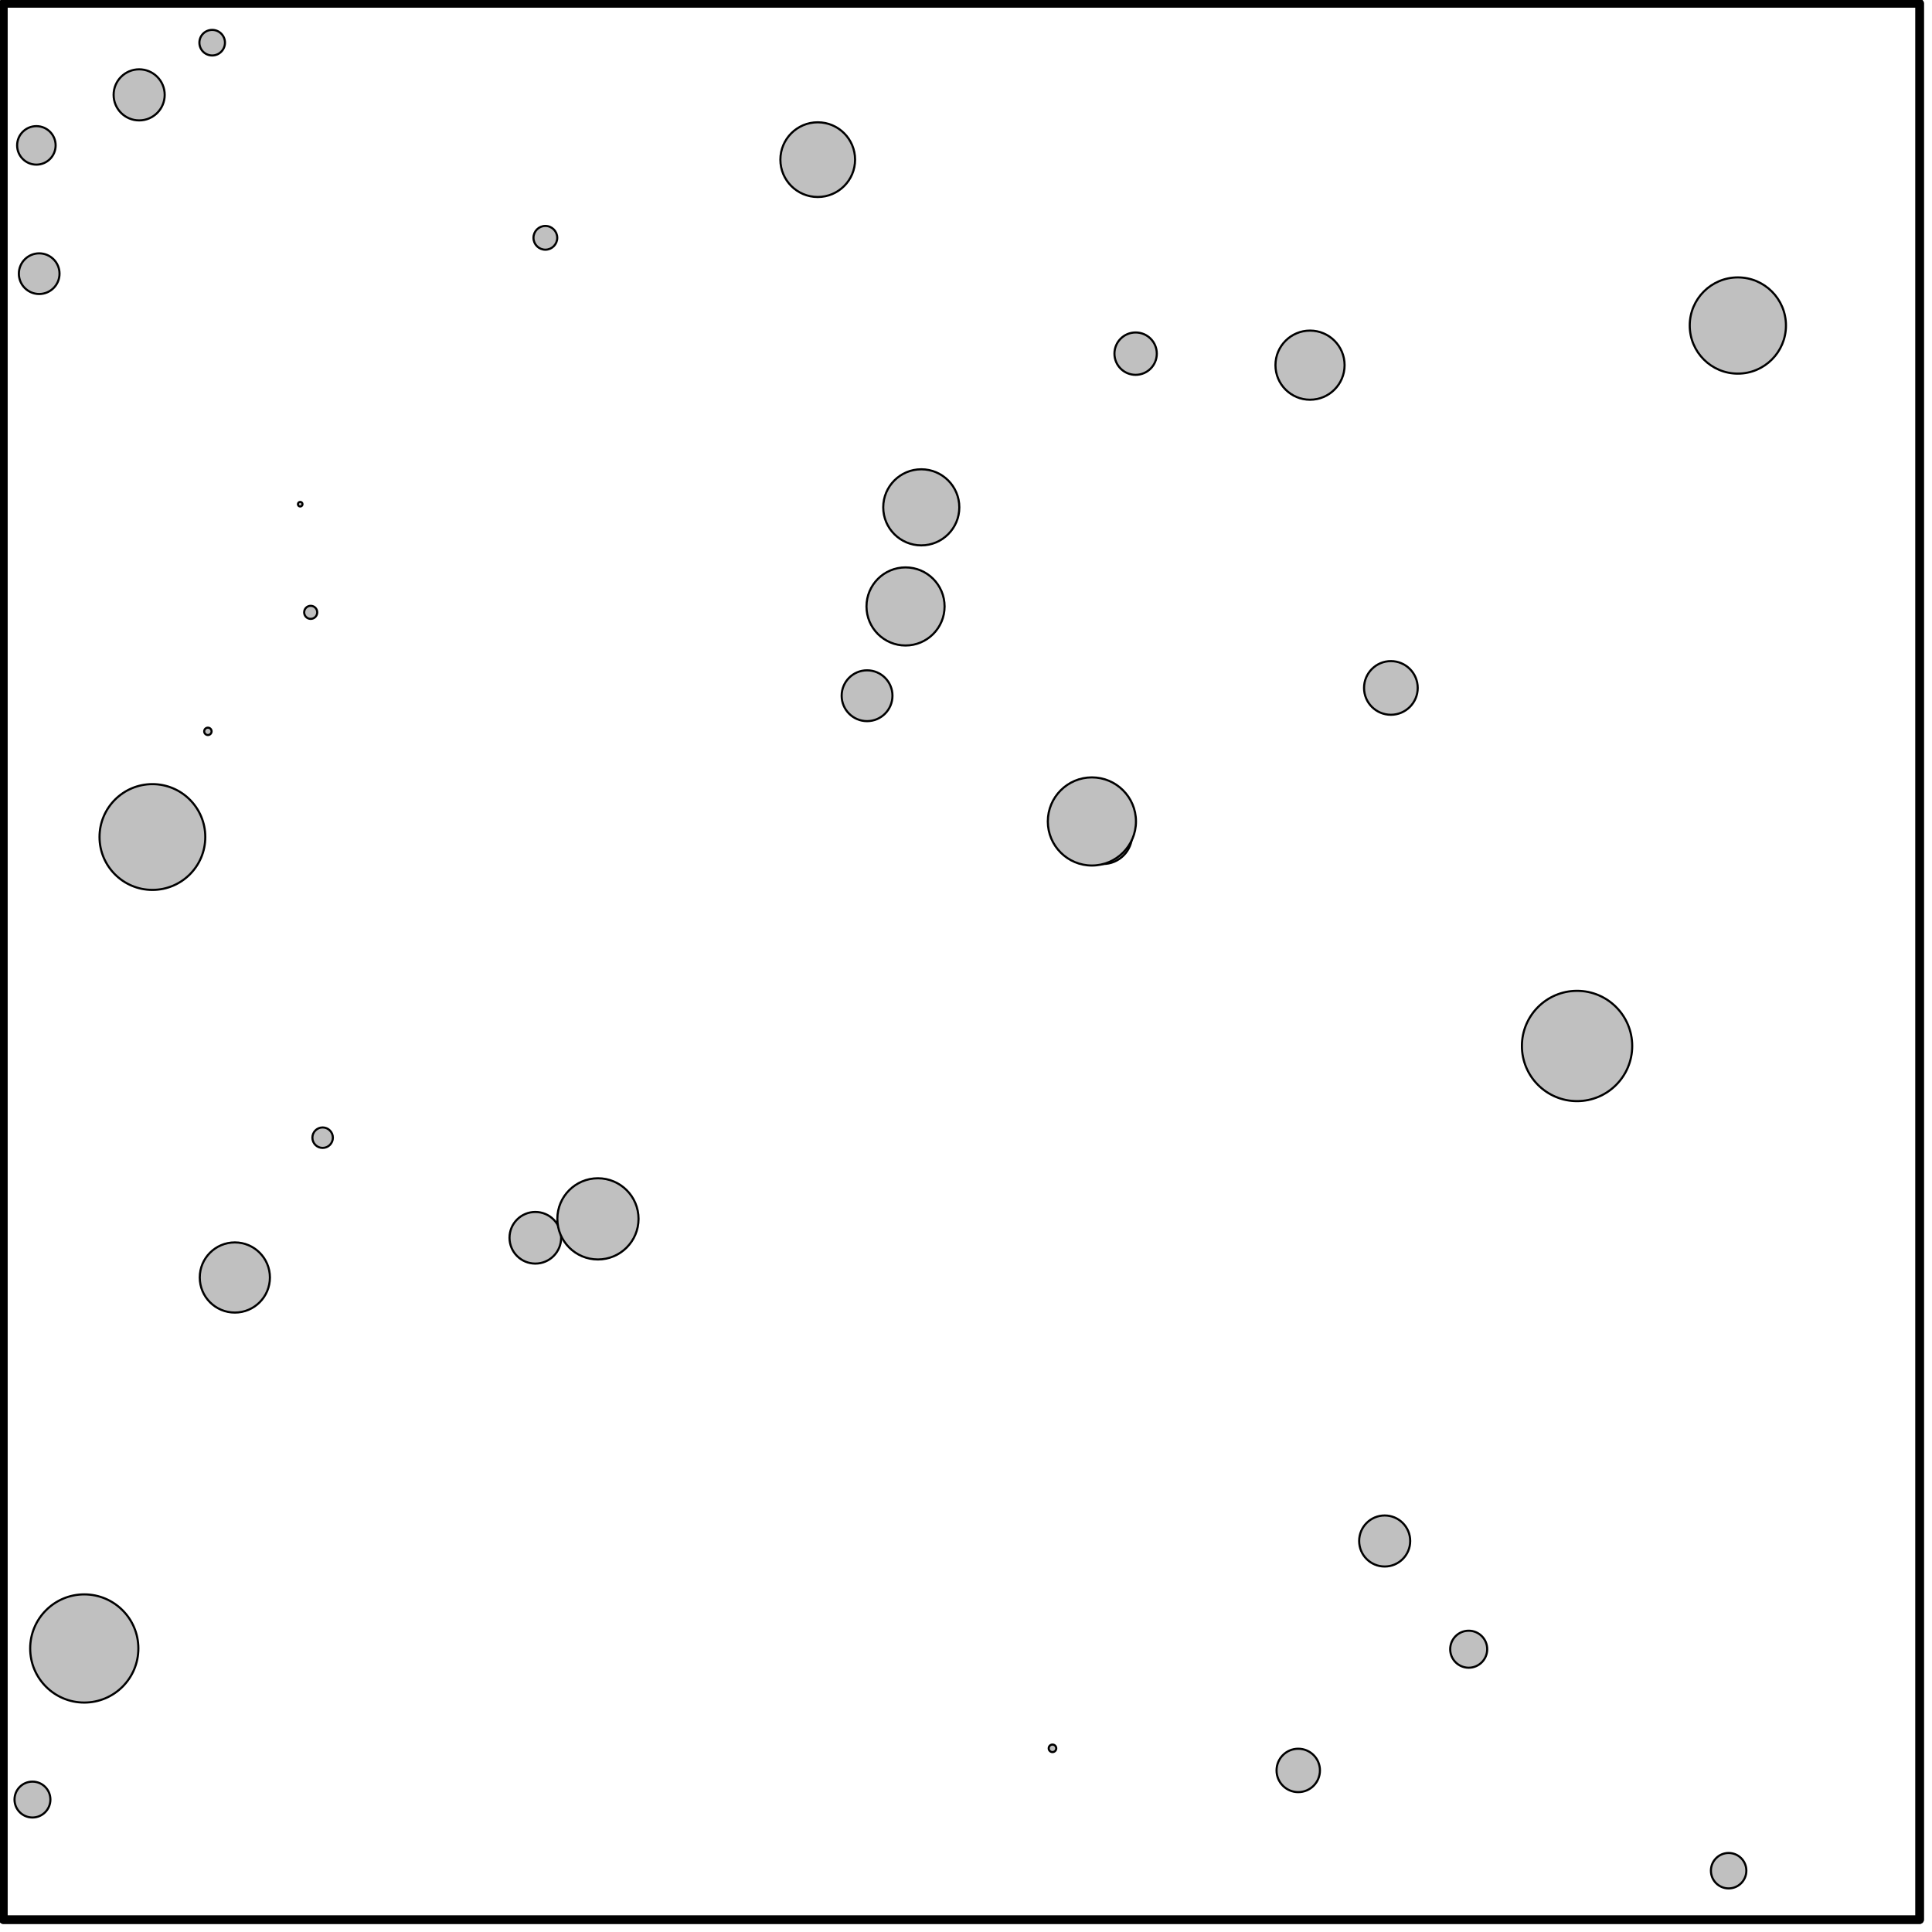
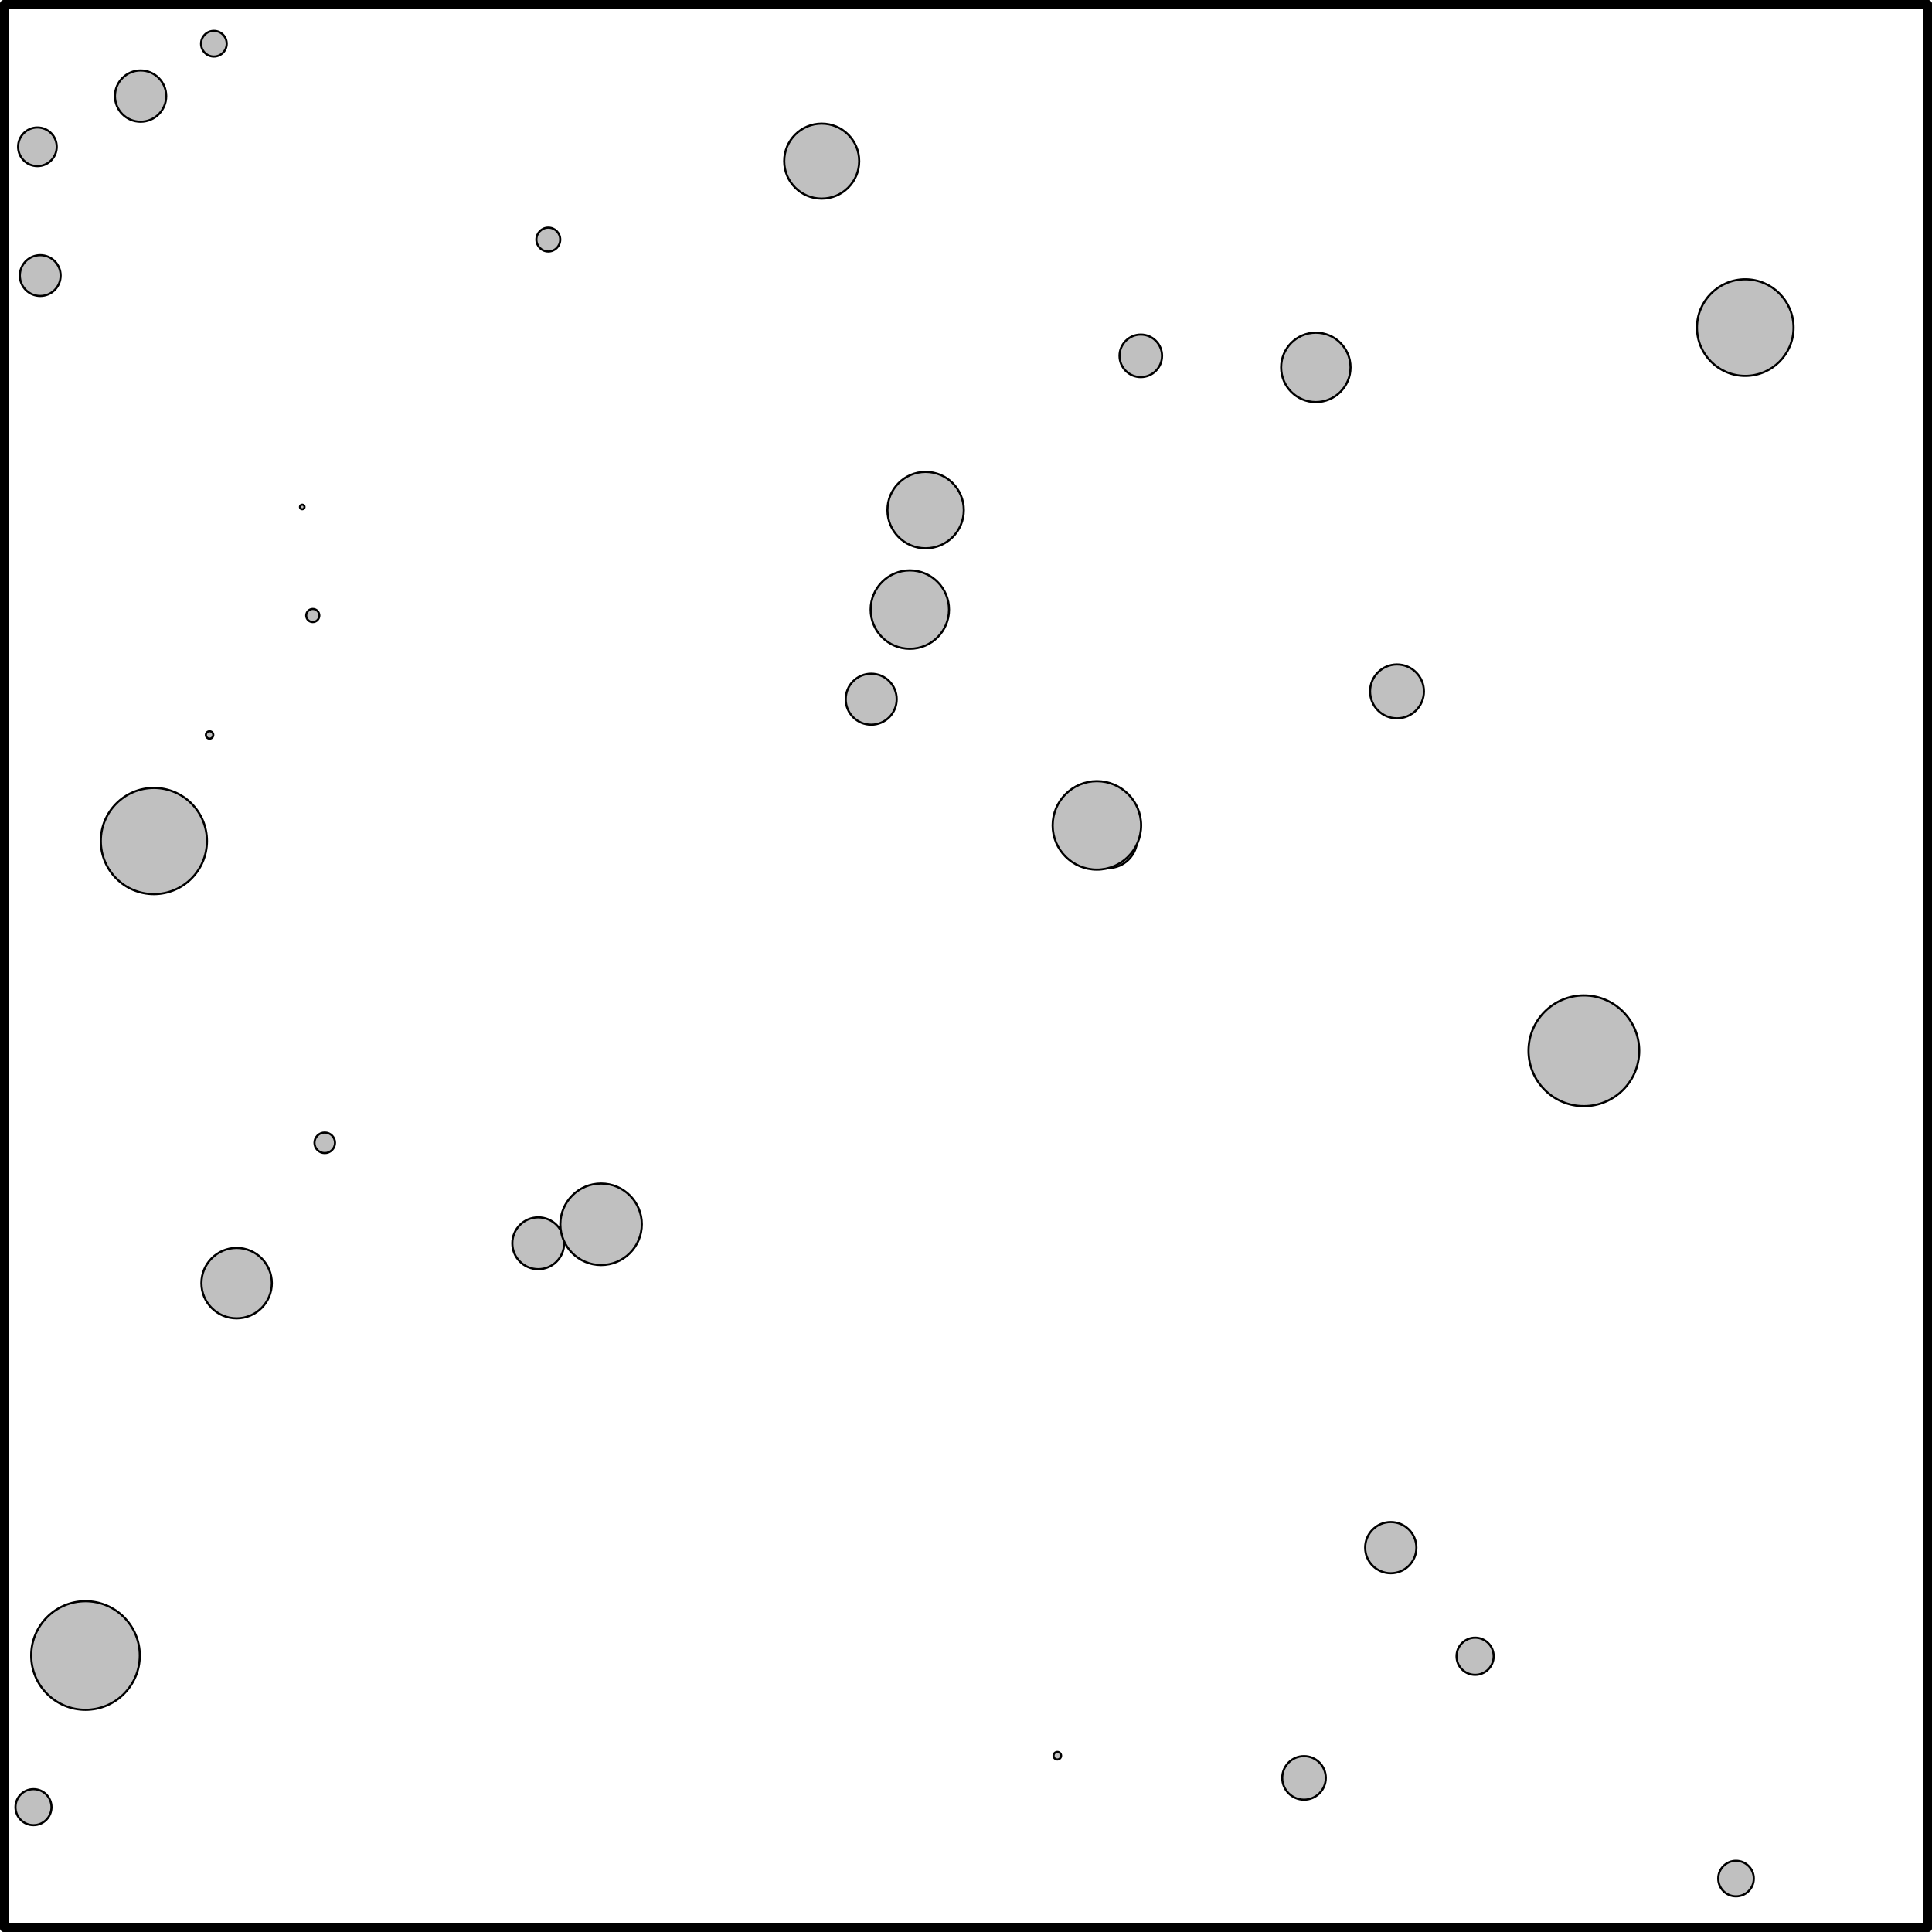
- <svg xmlns="http://www.w3.org/2000/svg" height="457.252pt" version="1.1" viewBox="56.621 54.06 457.252 457.252" width="457.252pt">
+ <svg xmlns="http://www.w3.org/2000/svg" height="455.544pt" version="1.1" viewBox="56.409 53.858 455.544 455.544" width="455.544pt">
  <g id="page1">
    <g transform="matrix(0.996264 0 0 0.996264 57.4094 54.8583)">
      <path d="M 250.133 414.531C 250.133 414.037 249.732 413.636 249.237 413.636C 248.743 413.636 248.342 414.037 248.342 414.531C 248.342 415.026 248.743 415.427 249.237 415.427C 249.732 415.427 250.133 415.026 250.133 414.531Z" fill="#c0c0c0" />
    </g>
    <g transform="matrix(0.996264 0 0 0.996264 57.4094 54.8583)">
      <path d="M 250.133 414.531C 250.133 414.037 249.732 413.636 249.237 413.636C 248.743 413.636 248.342 414.037 248.342 414.531C 248.342 415.026 248.743 415.427 249.237 415.427C 249.732 415.427 250.133 415.026 250.133 414.531Z" fill="none" stroke="#000000" stroke-linecap="round" stroke-linejoin="round" stroke-miterlimit="10.037" stroke-width="0.502" />
    </g>
    <g transform="matrix(0.996264 0 0 0.996264 57.4094 54.8583)">
      <path d="M 78.285 269.467C 78.285 268.124 77.196 267.036 75.853 267.036C 74.51 267.036 73.421 268.124 73.421 269.467C 73.421 270.81 74.51 271.899 75.853 271.899C 77.196 271.899 78.285 270.81 78.285 269.467Z" fill="#c0c0c0" />
    </g>
    <g transform="matrix(0.996264 0 0 0.996264 57.4094 54.8583)">
      <path d="M 78.285 269.467C 78.285 268.124 77.196 267.036 75.853 267.036C 74.51 267.036 73.421 268.124 73.421 269.467C 73.421 270.81 74.51 271.899 75.853 271.899C 77.196 271.899 78.285 270.81 78.285 269.467Z" fill="none" stroke="#000000" stroke-linecap="round" stroke-linejoin="round" stroke-miterlimit="10.037" stroke-width="0.502" />
    </g>
    <g transform="matrix(0.996264 0 0 0.996264 57.4094 54.8583)">
      <path d="M 336.001 162.626C 336.001 159.106 333.147 156.252 329.627 156.252C 326.107 156.252 323.253 159.106 323.253 162.626C 323.253 166.146 326.107 169 329.627 169C 333.147 169 336.001 166.146 336.001 162.626Z" fill="#c0c0c0" />
    </g>
    <g transform="matrix(0.996264 0 0 0.996264 57.4094 54.8583)">
      <path d="M 336.001 162.626C 336.001 159.106 333.147 156.252 329.627 156.252C 326.107 156.252 323.253 159.106 323.253 162.626C 323.253 166.146 326.107 169 329.627 169C 333.147 169 336.001 166.146 336.001 162.626Z" fill="none" stroke="#000000" stroke-linecap="round" stroke-linejoin="round" stroke-miterlimit="10.037" stroke-width="0.502" />
    </g>
    <g transform="matrix(0.996264 0 0 0.996264 57.4094 54.8583)">
      <path d="M 12.425 33.736C 12.425 31.211 10.378 29.164 7.852 29.164C 5.327 29.164 3.279 31.211 3.279 33.736C 3.279 36.262 5.327 38.309 7.852 38.309C 10.378 38.309 12.425 36.262 12.425 33.736Z" fill="#c0c0c0" />
    </g>
    <g transform="matrix(0.996264 0 0 0.996264 57.4094 54.8583)">
      <path d="M 12.425 33.736C 12.425 31.211 10.378 29.164 7.852 29.164C 5.327 29.164 3.279 31.211 3.279 33.736C 3.279 36.262 5.327 38.309 7.852 38.309C 10.378 38.309 12.425 36.262 12.425 33.736Z" fill="none" stroke="#000000" stroke-linecap="round" stroke-linejoin="round" stroke-miterlimit="10.037" stroke-width="0.502" />
    </g>
    <g transform="matrix(0.996264 0 0 0.996264 57.4094 54.8583)">
      <path d="M 202.344 37.125C 202.344 32.224 198.371 28.252 193.47 28.252C 188.569 28.252 184.597 32.224 184.597 37.125C 184.597 42.026 188.569 45.998 193.47 45.998C 198.371 45.998 202.344 42.026 202.344 37.125Z" fill="#c0c0c0" />
    </g>
    <g transform="matrix(0.996264 0 0 0.996264 57.4094 54.8583)">
      <path d="M 202.344 37.125C 202.344 32.224 198.371 28.252 193.47 28.252C 188.569 28.252 184.597 32.224 184.597 37.125C 184.597 42.026 188.569 45.998 193.47 45.998C 198.371 45.998 202.344 42.026 202.344 37.125Z" fill="none" stroke="#000000" stroke-linecap="round" stroke-linejoin="round" stroke-miterlimit="10.037" stroke-width="0.502" />
    </g>
    <g transform="matrix(0.996264 0 0 0.996264 57.4094 54.8583)">
      <path d="M 227.105 119.719C 227.105 114.728 223.058 110.682 218.067 110.682C 213.076 110.682 209.03 114.728 209.03 119.719C 209.03 124.711 213.076 128.757 218.067 128.757C 223.058 128.757 227.105 124.711 227.105 119.719Z" fill="#c0c0c0" />
    </g>
    <g transform="matrix(0.996264 0 0 0.996264 57.4094 54.8583)">
      <path d="M 227.105 119.719C 227.105 114.728 223.058 110.682 218.067 110.682C 213.076 110.682 209.03 114.728 209.03 119.719C 209.03 124.711 213.076 128.757 218.067 128.757C 223.058 128.757 227.105 124.711 227.105 119.719Z" fill="none" stroke="#000000" stroke-linecap="round" stroke-linejoin="round" stroke-miterlimit="10.037" stroke-width="0.502" />
    </g>
    <g transform="matrix(0.996264 0 0 0.996264 57.4094 54.8583)">
      <path d="M 352.51 390.988C 352.51 388.56 350.542 386.592 348.115 386.592C 345.687 386.592 343.719 388.56 343.719 390.988C 343.719 393.415 345.687 395.383 348.115 395.383C 350.542 395.383 352.51 393.415 352.51 390.988Z" fill="#c0c0c0" />
    </g>
    <g transform="matrix(0.996264 0 0 0.996264 57.4094 54.8583)">
      <path d="M 352.51 390.988C 352.51 388.56 350.542 386.592 348.115 386.592C 345.687 386.592 343.719 388.56 343.719 390.988C 343.719 393.415 345.687 395.383 348.115 395.383C 350.542 395.383 352.51 393.415 352.51 390.988Z" fill="none" stroke="#000000" stroke-linecap="round" stroke-linejoin="round" stroke-miterlimit="10.037" stroke-width="0.502" />
    </g>
    <g transform="matrix(0.996264 0 0 0.996264 57.4094 54.8583)">
      <path d="M 131.587 55.694C 131.587 54.135 130.323 52.871 128.764 52.871C 127.205 52.871 125.942 54.135 125.942 55.694C 125.942 57.252 127.205 58.516 128.764 58.516C 130.323 58.516 131.587 57.252 131.587 55.694Z" fill="#c0c0c0" />
    </g>
    <g transform="matrix(0.996264 0 0 0.996264 57.4094 54.8583)">
      <path d="M 131.587 55.694C 131.587 54.135 130.323 52.871 128.764 52.871C 127.205 52.871 125.942 54.135 125.942 55.694C 125.942 57.252 127.205 58.516 128.764 58.516C 130.323 58.516 131.587 57.252 131.587 55.694Z" fill="none" stroke="#000000" stroke-linecap="round" stroke-linejoin="round" stroke-miterlimit="10.037" stroke-width="0.502" />
    </g>
    <g transform="matrix(0.996264 0 0 0.996264 57.4094 54.8583)">
      <path d="M 312.775 419.783C 312.775 416.936 310.467 414.629 307.621 414.629C 304.775 414.629 302.467 416.936 302.467 419.783C 302.467 422.629 304.775 424.937 307.621 424.937C 310.467 424.937 312.775 422.629 312.775 419.783Z" fill="#c0c0c0" />
    </g>
    <g transform="matrix(0.996264 0 0 0.996264 57.4094 54.8583)">
      <path d="M 312.775 419.783C 312.775 416.936 310.467 414.629 307.621 414.629C 304.775 414.629 302.467 416.936 302.467 419.783C 302.467 422.629 304.775 424.937 307.621 424.937C 310.467 424.937 312.775 422.629 312.775 419.783Z" fill="none" stroke="#000000" stroke-linecap="round" stroke-linejoin="round" stroke-miterlimit="10.037" stroke-width="0.502" />
    </g>
    <g transform="matrix(0.996264 0 0 0.996264 57.4094 54.8583)">
      <path d="M 386.956 247.684C 386.956 240.449 381.091 234.584 373.855 234.584C 366.62 234.584 360.755 240.449 360.755 247.684C 360.755 254.919 366.62 260.784 373.855 260.784C 381.091 260.784 386.956 254.919 386.956 247.684Z" fill="#c0c0c0" />
    </g>
    <g transform="matrix(0.996264 0 0 0.996264 57.4094 54.8583)">
      <path d="M 386.956 247.684C 386.956 240.449 381.091 234.584 373.855 234.584C 366.62 234.584 360.755 240.449 360.755 247.684C 360.755 254.919 366.62 260.784 373.855 260.784C 381.091 260.784 386.956 254.919 386.956 247.684Z" fill="none" stroke="#000000" stroke-linecap="round" stroke-linejoin="round" stroke-miterlimit="10.037" stroke-width="0.502" />
    </g>
    <g transform="matrix(0.996264 0 0 0.996264 57.4094 54.8583)">
      <path d="M 268.155 197.514C 268.155 193.683 265.049 190.577 261.218 190.577C 257.387 190.577 254.282 193.683 254.282 197.514C 254.282 201.345 257.387 204.451 261.218 204.451C 265.049 204.451 268.155 201.345 268.155 197.514Z" fill="#c0c0c0" />
    </g>
    <g transform="matrix(0.996264 0 0 0.996264 57.4094 54.8583)">
      <path d="M 268.155 197.514C 268.155 193.683 265.049 190.577 261.218 190.577C 257.387 190.577 254.282 193.683 254.282 197.514C 254.282 201.345 257.387 204.451 261.218 204.451C 265.049 204.451 268.155 201.345 268.155 197.514Z" fill="none" stroke="#000000" stroke-linecap="round" stroke-linejoin="round" stroke-miterlimit="10.037" stroke-width="0.502" />
    </g>
    <g transform="matrix(0.996264 0 0 0.996264 57.4094 54.8583)">
      <path d="M 71.073 118.979C 71.073 118.678 70.829 118.434 70.528 118.434C 70.227 118.434 69.983 118.678 69.983 118.979C 69.983 119.28 70.227 119.524 70.528 119.524C 70.829 119.524 71.073 119.28 71.073 118.979Z" fill="#c0c0c0" />
    </g>
    <g transform="matrix(0.996264 0 0 0.996264 57.4094 54.8583)">
      <path d="M 71.073 118.979C 71.073 118.678 70.829 118.434 70.528 118.434C 70.227 118.434 69.983 118.678 69.983 118.979C 69.983 119.28 70.227 119.524 70.528 119.524C 70.829 119.524 71.073 119.28 71.073 118.979Z" fill="none" stroke="#000000" stroke-linecap="round" stroke-linejoin="round" stroke-miterlimit="10.037" stroke-width="0.502" />
    </g>
    <g transform="matrix(0.996264 0 0 0.996264 57.4094 54.8583)">
      <path d="M 132.515 293.245C 132.515 289.857 129.769 287.111 126.382 287.111C 122.994 287.111 120.248 289.857 120.248 293.245C 120.248 296.632 122.994 299.378 126.382 299.378C 129.769 299.378 132.515 296.632 132.515 293.245Z" fill="#c0c0c0" />
    </g>
    <g transform="matrix(0.996264 0 0 0.996264 57.4094 54.8583)">
      <path d="M 132.515 293.245C 132.515 289.857 129.769 287.111 126.382 287.111C 122.994 287.111 120.248 289.857 120.248 293.245C 120.248 296.632 122.994 299.378 126.382 299.378C 129.769 299.378 132.515 296.632 132.515 293.245Z" fill="none" stroke="#000000" stroke-linecap="round" stroke-linejoin="round" stroke-miterlimit="10.037" stroke-width="0.502" />
    </g>
    <g transform="matrix(0.996264 0 0 0.996264 57.4094 54.8583)">
      <path d="M 38.335 21.734C 38.335 18.383 35.618 15.666 32.267 15.666C 28.916 15.666 26.199 18.383 26.199 21.734C 26.199 25.085 28.916 27.802 32.267 27.802C 35.618 27.802 38.335 25.085 38.335 21.734Z" fill="#c0c0c0" />
    </g>
    <g transform="matrix(0.996264 0 0 0.996264 57.4094 54.8583)">
      <path d="M 38.335 21.734C 38.335 18.383 35.618 15.666 32.267 15.666C 28.916 15.666 26.199 18.383 26.199 21.734C 26.199 25.085 28.916 27.802 32.267 27.802C 35.618 27.802 38.335 25.085 38.335 21.734Z" fill="none" stroke="#000000" stroke-linecap="round" stroke-linejoin="round" stroke-miterlimit="10.037" stroke-width="0.502" />
    </g>
    <g transform="matrix(0.996264 0 0 0.996264 57.4094 54.8583)">
      <path d="M 150.9 288.752C 150.9 283.426 146.582 279.108 141.256 279.108C 135.929 279.108 131.612 283.426 131.612 288.752C 131.612 294.079 135.929 298.397 141.256 298.397C 146.582 298.397 150.9 294.079 150.9 288.752Z" fill="#c0c0c0" />
    </g>
    <g transform="matrix(0.996264 0 0 0.996264 57.4094 54.8583)">
      <path d="M 150.9 288.752C 150.9 283.426 146.582 279.108 141.256 279.108C 135.929 279.108 131.612 283.426 131.612 288.752C 131.612 294.079 135.929 298.397 141.256 298.397C 146.582 298.397 150.9 294.079 150.9 288.752Z" fill="none" stroke="#000000" stroke-linecap="round" stroke-linejoin="round" stroke-miterlimit="10.037" stroke-width="0.502" />
    </g>
    <g transform="matrix(0.996264 0 0 0.996264 57.4094 54.8583)">
      <path d="M 318.63 85.946C 318.63 81.411 314.954 77.735 310.418 77.735C 305.883 77.735 302.207 81.411 302.207 85.946C 302.207 90.481 305.883 94.158 310.418 94.158C 314.954 94.158 318.63 90.481 318.63 85.946Z" fill="#c0c0c0" />
    </g>
    <g transform="matrix(0.996264 0 0 0.996264 57.4094 54.8583)">
      <path d="M 318.63 85.946C 318.63 81.411 314.954 77.735 310.418 77.735C 305.883 77.735 302.207 81.411 302.207 85.946C 302.207 90.481 305.883 94.158 310.418 94.158C 314.954 94.158 318.63 90.481 318.63 85.946Z" fill="none" stroke="#000000" stroke-linecap="round" stroke-linejoin="round" stroke-miterlimit="10.037" stroke-width="0.502" />
    </g>
    <g transform="matrix(0.996264 0 0 0.996264 57.4094 54.8583)">
      <path d="M 223.605 143.266C 223.605 138.143 219.452 133.989 214.329 133.989C 209.206 133.989 205.052 138.143 205.052 143.266C 205.052 148.389 209.206 152.543 214.329 152.543C 219.452 152.543 223.605 148.389 223.605 143.266Z" fill="#c0c0c0" />
    </g>
    <g transform="matrix(0.996264 0 0 0.996264 57.4094 54.8583)">
      <path d="M 223.605 143.266C 223.605 138.143 219.452 133.989 214.329 133.989C 209.206 133.989 205.052 138.143 205.052 143.266C 205.052 148.389 209.206 152.543 214.329 152.543C 219.452 152.543 223.605 148.389 223.605 143.266Z" fill="none" stroke="#000000" stroke-linecap="round" stroke-linejoin="round" stroke-miterlimit="10.037" stroke-width="0.502" />
    </g>
    <g transform="matrix(0.996264 0 0 0.996264 57.4094 54.8583)">
      <path d="M 74.572 144.668C 74.572 143.81 73.876 143.115 73.019 143.115C 72.161 143.115 71.466 143.81 71.466 144.668C 71.466 145.526 72.161 146.221 73.019 146.221C 73.876 146.221 74.572 145.526 74.572 144.668Z" fill="#c0c0c0" />
    </g>
    <g transform="matrix(0.996264 0 0 0.996264 57.4094 54.8583)">
      <path d="M 74.572 144.668C 74.572 143.81 73.876 143.115 73.019 143.115C 72.161 143.115 71.466 143.81 71.466 144.668C 71.466 145.526 72.161 146.221 73.019 146.221C 73.876 146.221 74.572 145.526 74.572 144.668Z" fill="none" stroke="#000000" stroke-linecap="round" stroke-linejoin="round" stroke-miterlimit="10.037" stroke-width="0.502" />
    </g>
    <g transform="matrix(0.996264 0 0 0.996264 57.4094 54.8583)">
      <path d="M 49.472 172.939C 49.472 172.455 49.079 172.063 48.596 172.063C 48.112 172.063 47.719 172.455 47.719 172.939C 47.719 173.423 48.112 173.815 48.596 173.815C 49.079 173.815 49.472 173.423 49.472 172.939Z" fill="#c0c0c0" />
    </g>
    <g transform="matrix(0.996264 0 0 0.996264 57.4094 54.8583)">
      <path d="M 49.472 172.939C 49.472 172.455 49.079 172.063 48.596 172.063C 48.112 172.063 47.719 172.455 47.719 172.939C 47.719 173.423 48.112 173.815 48.596 173.815C 49.079 173.815 49.472 173.423 49.472 172.939Z" fill="none" stroke="#000000" stroke-linecap="round" stroke-linejoin="round" stroke-miterlimit="10.037" stroke-width="0.502" />
    </g>
    <g transform="matrix(0.996264 0 0 0.996264 57.4094 54.8583)">
      <path d="M 52.653 9.337C 52.653 7.659 51.293 6.299 49.615 6.299C 47.937 6.299 46.577 7.659 46.577 9.337C 46.577 11.015 47.937 12.376 49.615 12.376C 51.293 12.376 52.653 11.015 52.653 9.337Z" fill="#c0c0c0" />
    </g>
    <g transform="matrix(0.996264 0 0 0.996264 57.4094 54.8583)">
      <path d="M 52.653 9.337C 52.653 7.659 51.293 6.299 49.615 6.299C 47.937 6.299 46.577 7.659 46.577 9.337C 46.577 11.015 47.937 12.376 49.615 12.376C 51.293 12.376 52.653 11.015 52.653 9.337Z" fill="none" stroke="#000000" stroke-linecap="round" stroke-linejoin="round" stroke-miterlimit="10.037" stroke-width="0.502" />
    </g>
    <g transform="matrix(0.996264 0 0 0.996264 57.4094 54.8583)">
      <path d="M 32.079 390.81C 32.079 383.714 26.326 377.961 19.229 377.961C 12.133 377.961 6.379 383.714 6.379 390.81C 6.379 397.907 12.133 403.66 19.229 403.66C 26.326 403.66 32.079 397.907 32.079 390.81Z" fill="#c0c0c0" />
    </g>
    <g transform="matrix(0.996264 0 0 0.996264 57.4094 54.8583)">
      <path d="M 32.079 390.81C 32.079 383.714 26.326 377.961 19.229 377.961C 12.133 377.961 6.379 383.714 6.379 390.81C 6.379 397.907 12.133 403.66 19.229 403.66C 26.326 403.66 32.079 397.907 32.079 390.81Z" fill="none" stroke="#000000" stroke-linecap="round" stroke-linejoin="round" stroke-miterlimit="10.037" stroke-width="0.502" />
    </g>
    <g transform="matrix(0.996264 0 0 0.996264 57.4094 54.8583)">
      <path d="M 211.224 164.476C 211.224 161.143 208.522 158.441 205.189 158.441C 201.856 158.441 199.153 161.143 199.153 164.476C 199.153 167.809 201.856 170.512 205.189 170.512C 208.522 170.512 211.224 167.809 211.224 164.476Z" fill="#c0c0c0" />
    </g>
    <g transform="matrix(0.996264 0 0 0.996264 57.4094 54.8583)">
      <path d="M 211.224 164.476C 211.224 161.143 208.522 158.441 205.189 158.441C 201.856 158.441 199.153 161.143 199.153 164.476C 199.153 167.809 201.856 170.512 205.189 170.512C 208.522 170.512 211.224 167.809 211.224 164.476Z" fill="none" stroke="#000000" stroke-linecap="round" stroke-linejoin="round" stroke-miterlimit="10.037" stroke-width="0.502" />
    </g>
    <g transform="matrix(0.996264 0 0 0.996264 57.4094 54.8583)">
      <path d="M 274.02 83.212C 274.02 80.432 271.767 78.179 268.988 78.179C 266.209 78.179 263.956 80.432 263.956 83.212C 263.956 85.991 266.209 88.244 268.988 88.244C 271.767 88.244 274.02 85.991 274.02 83.212Z" fill="#c0c0c0" />
    </g>
    <g transform="matrix(0.996264 0 0 0.996264 57.4094 54.8583)">
      <path d="M 274.02 83.212C 274.02 80.432 271.767 78.179 268.988 78.179C 266.209 78.179 263.956 80.432 263.956 83.212C 263.956 85.991 266.209 88.244 268.988 88.244C 271.767 88.244 274.02 85.991 274.02 83.212Z" fill="none" stroke="#000000" stroke-linecap="round" stroke-linejoin="round" stroke-miterlimit="10.037" stroke-width="0.502" />
    </g>
    <g transform="matrix(0.996264 0 0 0.996264 57.4094 54.8583)">
      <path d="M 47.978 198.041C 47.978 191.102 42.353 185.478 35.415 185.478C 28.477 185.478 22.852 191.102 22.852 198.041C 22.852 204.979 28.477 210.604 35.415 210.604C 42.353 210.604 47.978 204.979 47.978 198.041Z" fill="#c0c0c0" />
    </g>
    <g transform="matrix(0.996264 0 0 0.996264 57.4094 54.8583)">
      <path d="M 47.978 198.041C 47.978 191.102 42.353 185.478 35.415 185.478C 28.477 185.478 22.852 191.102 22.852 198.041C 22.852 204.979 28.477 210.604 35.415 210.604C 42.353 210.604 47.978 204.979 47.978 198.041Z" fill="none" stroke="#000000" stroke-linecap="round" stroke-linejoin="round" stroke-miterlimit="10.037" stroke-width="0.502" />
    </g>
    <g transform="matrix(0.996264 0 0 0.996264 57.4094 54.8583)">
      <path d="M 414.074 443.601C 414.074 441.277 412.19 439.393 409.865 439.393C 407.541 439.393 405.656 441.277 405.656 443.601C 405.656 445.926 407.541 447.81 409.865 447.81C 412.19 447.81 414.074 445.926 414.074 443.601Z" fill="#c0c0c0" />
    </g>
    <g transform="matrix(0.996264 0 0 0.996264 57.4094 54.8583)">
      <path d="M 414.074 443.601C 414.074 441.277 412.19 439.393 409.865 439.393C 407.541 439.393 405.656 441.277 405.656 443.601C 405.656 445.926 407.541 447.81 409.865 447.81C 412.19 447.81 414.074 445.926 414.074 443.601Z" fill="none" stroke="#000000" stroke-linecap="round" stroke-linejoin="round" stroke-miterlimit="10.037" stroke-width="0.502" />
    </g>
    <g transform="matrix(0.996264 0 0 0.996264 57.4094 54.8583)">
      <path d="M 334.216 365.279C 334.216 361.931 331.502 359.217 328.154 359.217C 324.806 359.217 322.092 361.931 322.092 365.279C 322.092 368.627 324.806 371.341 328.154 371.341C 331.502 371.341 334.216 368.627 334.216 365.279Z" fill="#c0c0c0" />
    </g>
    <g transform="matrix(0.996264 0 0 0.996264 57.4094 54.8583)">
      <path d="M 334.216 365.279C 334.216 361.931 331.502 359.217 328.154 359.217C 324.806 359.217 322.092 361.931 322.092 365.279C 322.092 368.627 324.806 371.341 328.154 371.341C 331.502 371.341 334.216 368.627 334.216 365.279Z" fill="none" stroke="#000000" stroke-linecap="round" stroke-linejoin="round" stroke-miterlimit="10.037" stroke-width="0.502" />
    </g>
    <g transform="matrix(0.996264 0 0 0.996264 57.4094 54.8583)">
      <path d="M 423.482 76.528C 423.482 70.216 418.365 65.099 412.053 65.099C 405.74 65.099 400.623 70.216 400.623 76.528C 400.623 82.84 405.74 87.957 412.053 87.957C 418.365 87.957 423.482 82.84 423.482 76.528Z" fill="#c0c0c0" />
    </g>
    <g transform="matrix(0.996264 0 0 0.996264 57.4094 54.8583)">
      <path d="M 423.482 76.528C 423.482 70.216 418.365 65.099 412.053 65.099C 405.74 65.099 400.623 70.216 400.623 76.528C 400.623 82.84 405.74 87.957 412.053 87.957C 418.365 87.957 423.482 82.84 423.482 76.528Z" fill="none" stroke="#000000" stroke-linecap="round" stroke-linejoin="round" stroke-miterlimit="10.037" stroke-width="0.502" />
    </g>
    <g transform="matrix(0.996264 0 0 0.996264 57.4094 54.8583)">
      <path d="M 269.069 194.344C 269.069 188.562 264.382 183.875 258.6 183.875C 252.818 183.875 248.131 188.562 248.131 194.344C 248.131 200.125 252.818 204.812 258.6 204.812C 264.382 204.812 269.069 200.125 269.069 194.344Z" fill="#c0c0c0" />
    </g>
    <g transform="matrix(0.996264 0 0 0.996264 57.4094 54.8583)">
      <path d="M 269.069 194.344C 269.069 188.562 264.382 183.875 258.6 183.875C 252.818 183.875 248.131 188.562 248.131 194.344C 248.131 200.125 252.818 204.812 258.6 204.812C 264.382 204.812 269.069 200.125 269.069 194.344Z" fill="none" stroke="#000000" stroke-linecap="round" stroke-linejoin="round" stroke-miterlimit="10.037" stroke-width="0.502" />
    </g>
    <g transform="matrix(0.996264 0 0 0.996264 57.4094 54.8583)">
      <path d="M 13.349 64.213C 13.349 61.546 11.187 59.384 8.52 59.384C 5.853 59.384 3.69 61.546 3.69 64.213C 3.69 66.881 5.853 69.043 8.52 69.043C 11.187 69.043 13.349 66.881 13.349 64.213Z" fill="#c0c0c0" />
    </g>
    <g transform="matrix(0.996264 0 0 0.996264 57.4094 54.8583)">
      <path d="M 13.349 64.213C 13.349 61.546 11.187 59.384 8.52 59.384C 5.853 59.384 3.69 61.546 3.69 64.213C 3.69 66.881 5.853 69.043 8.52 69.043C 11.187 69.043 13.349 66.881 13.349 64.213Z" fill="none" stroke="#000000" stroke-linecap="round" stroke-linejoin="round" stroke-miterlimit="10.037" stroke-width="0.502" />
    </g>
    <g transform="matrix(0.996264 0 0 0.996264 57.4094 54.8583)">
      <path d="M 11.182 426.703C 11.182 424.349 9.274 422.441 6.92 422.441C 4.566 422.441 2.658 424.349 2.658 426.703C 2.658 429.057 4.566 430.965 6.92 430.965C 9.274 430.965 11.182 429.057 11.182 426.703Z" fill="#c0c0c0" />
    </g>
    <g transform="matrix(0.996264 0 0 0.996264 57.4094 54.8583)">
      <path d="M 11.182 426.703C 11.182 424.349 9.274 422.441 6.92 422.441C 4.566 422.441 2.658 424.349 2.658 426.703C 2.658 429.057 4.566 430.965 6.92 430.965C 9.274 430.965 11.182 429.057 11.182 426.703Z" fill="none" stroke="#000000" stroke-linecap="round" stroke-linejoin="round" stroke-miterlimit="10.037" stroke-width="0.502" />
    </g>
    <g transform="matrix(0.996264 0 0 0.996264 57.4094 54.8583)">
      <path d="M 63.33 302.682C 63.33 298.08 59.6 294.349 54.998 294.349C 50.396 294.349 46.665 298.08 46.665 302.682C 46.665 307.284 50.396 311.014 54.998 311.014C 59.6 311.014 63.33 307.284 63.33 302.682Z" fill="#c0c0c0" />
    </g>
    <g transform="matrix(0.996264 0 0 0.996264 57.4094 54.8583)">
      <path d="M 63.33 302.682C 63.33 298.08 59.6 294.349 54.998 294.349C 50.396 294.349 46.665 298.08 46.665 302.682C 46.665 307.284 50.396 311.014 54.998 311.014C 59.6 311.014 63.33 307.284 63.33 302.682Z" fill="none" stroke="#000000" stroke-linecap="round" stroke-linejoin="round" stroke-miterlimit="10.037" stroke-width="0.502" />
    </g>
    <g transform="matrix(0.996264 0 0 0.996264 57.4094 54.8583)">
      <path d="M 0 0L 455.244 0L 455.244 455.244L 0 455.244L 0 0Z" fill="none" stroke="#000000" stroke-linecap="round" stroke-linejoin="round" stroke-miterlimit="10.037" stroke-width="2.007" />
    </g>
    <g transform="matrix(0.996264 0 0 0.996264 57.4094 54.8583)">
      <path d="M 0 0L 455.244 0L 455.244 455.244L 0 455.244L 0 0Z" fill="none" stroke="#000000" stroke-linecap="round" stroke-linejoin="round" stroke-miterlimit="10.037" stroke-width="2.007" />
    </g>
  </g>
</svg>
